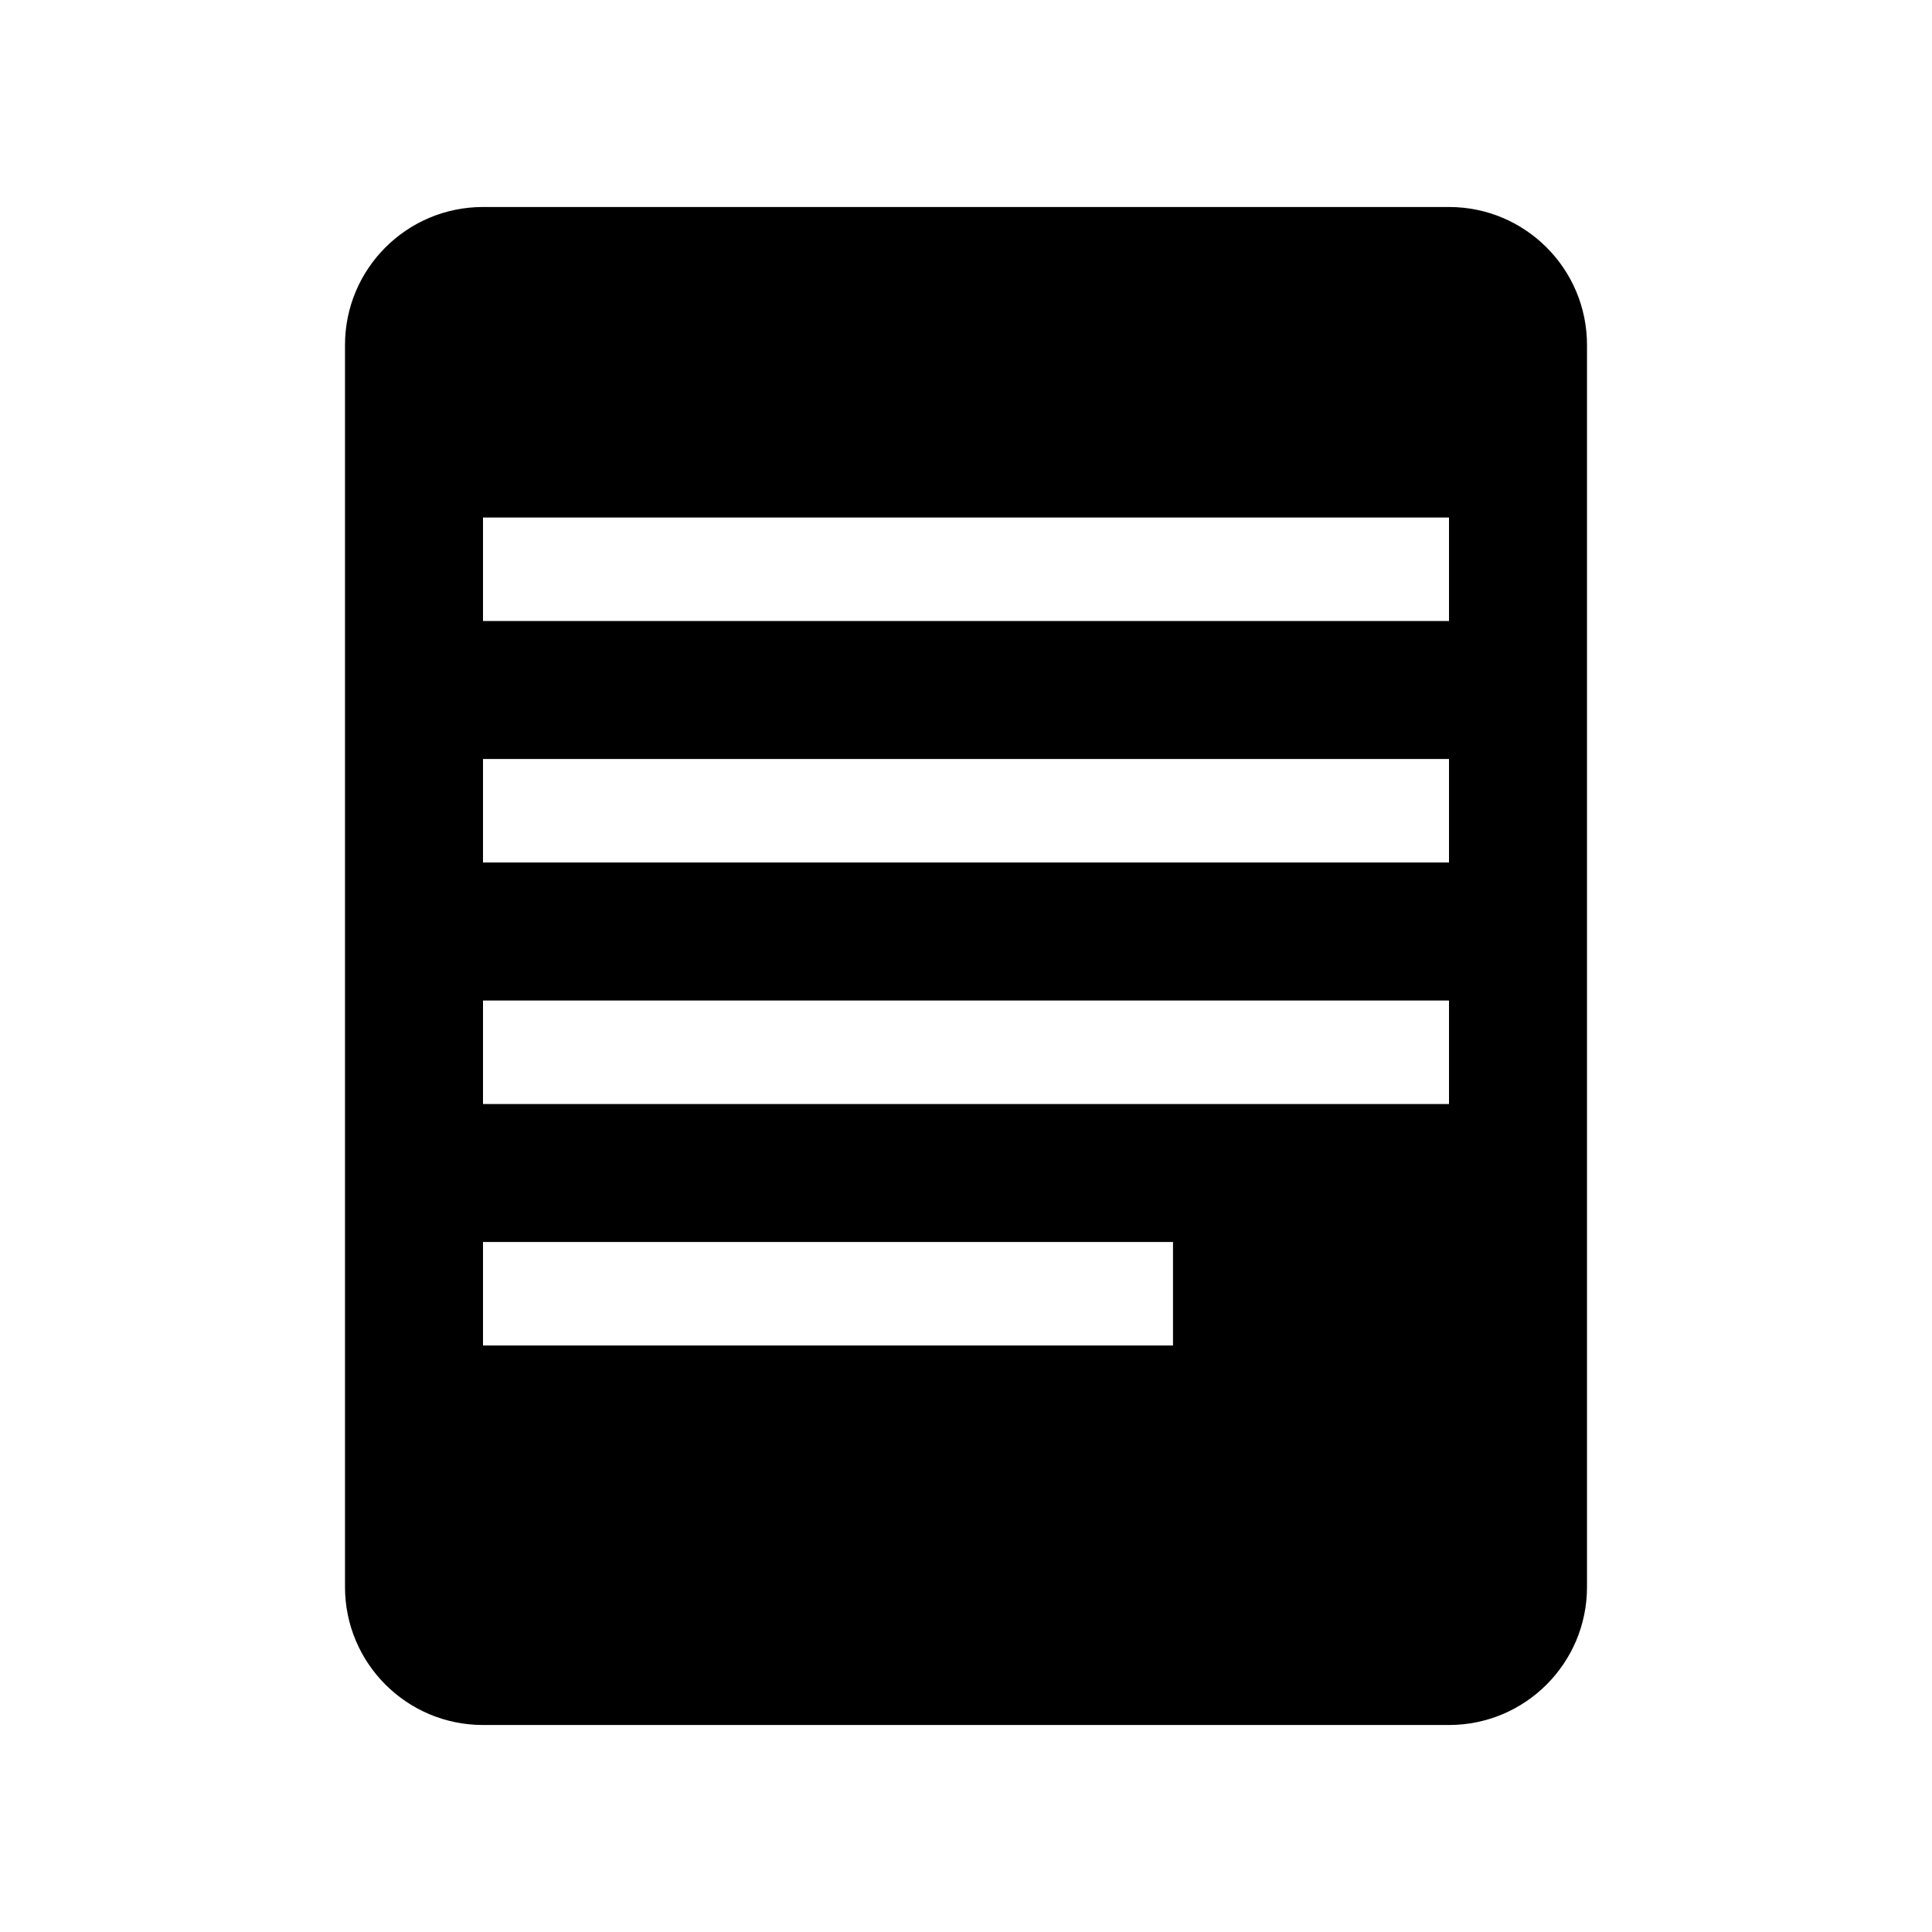
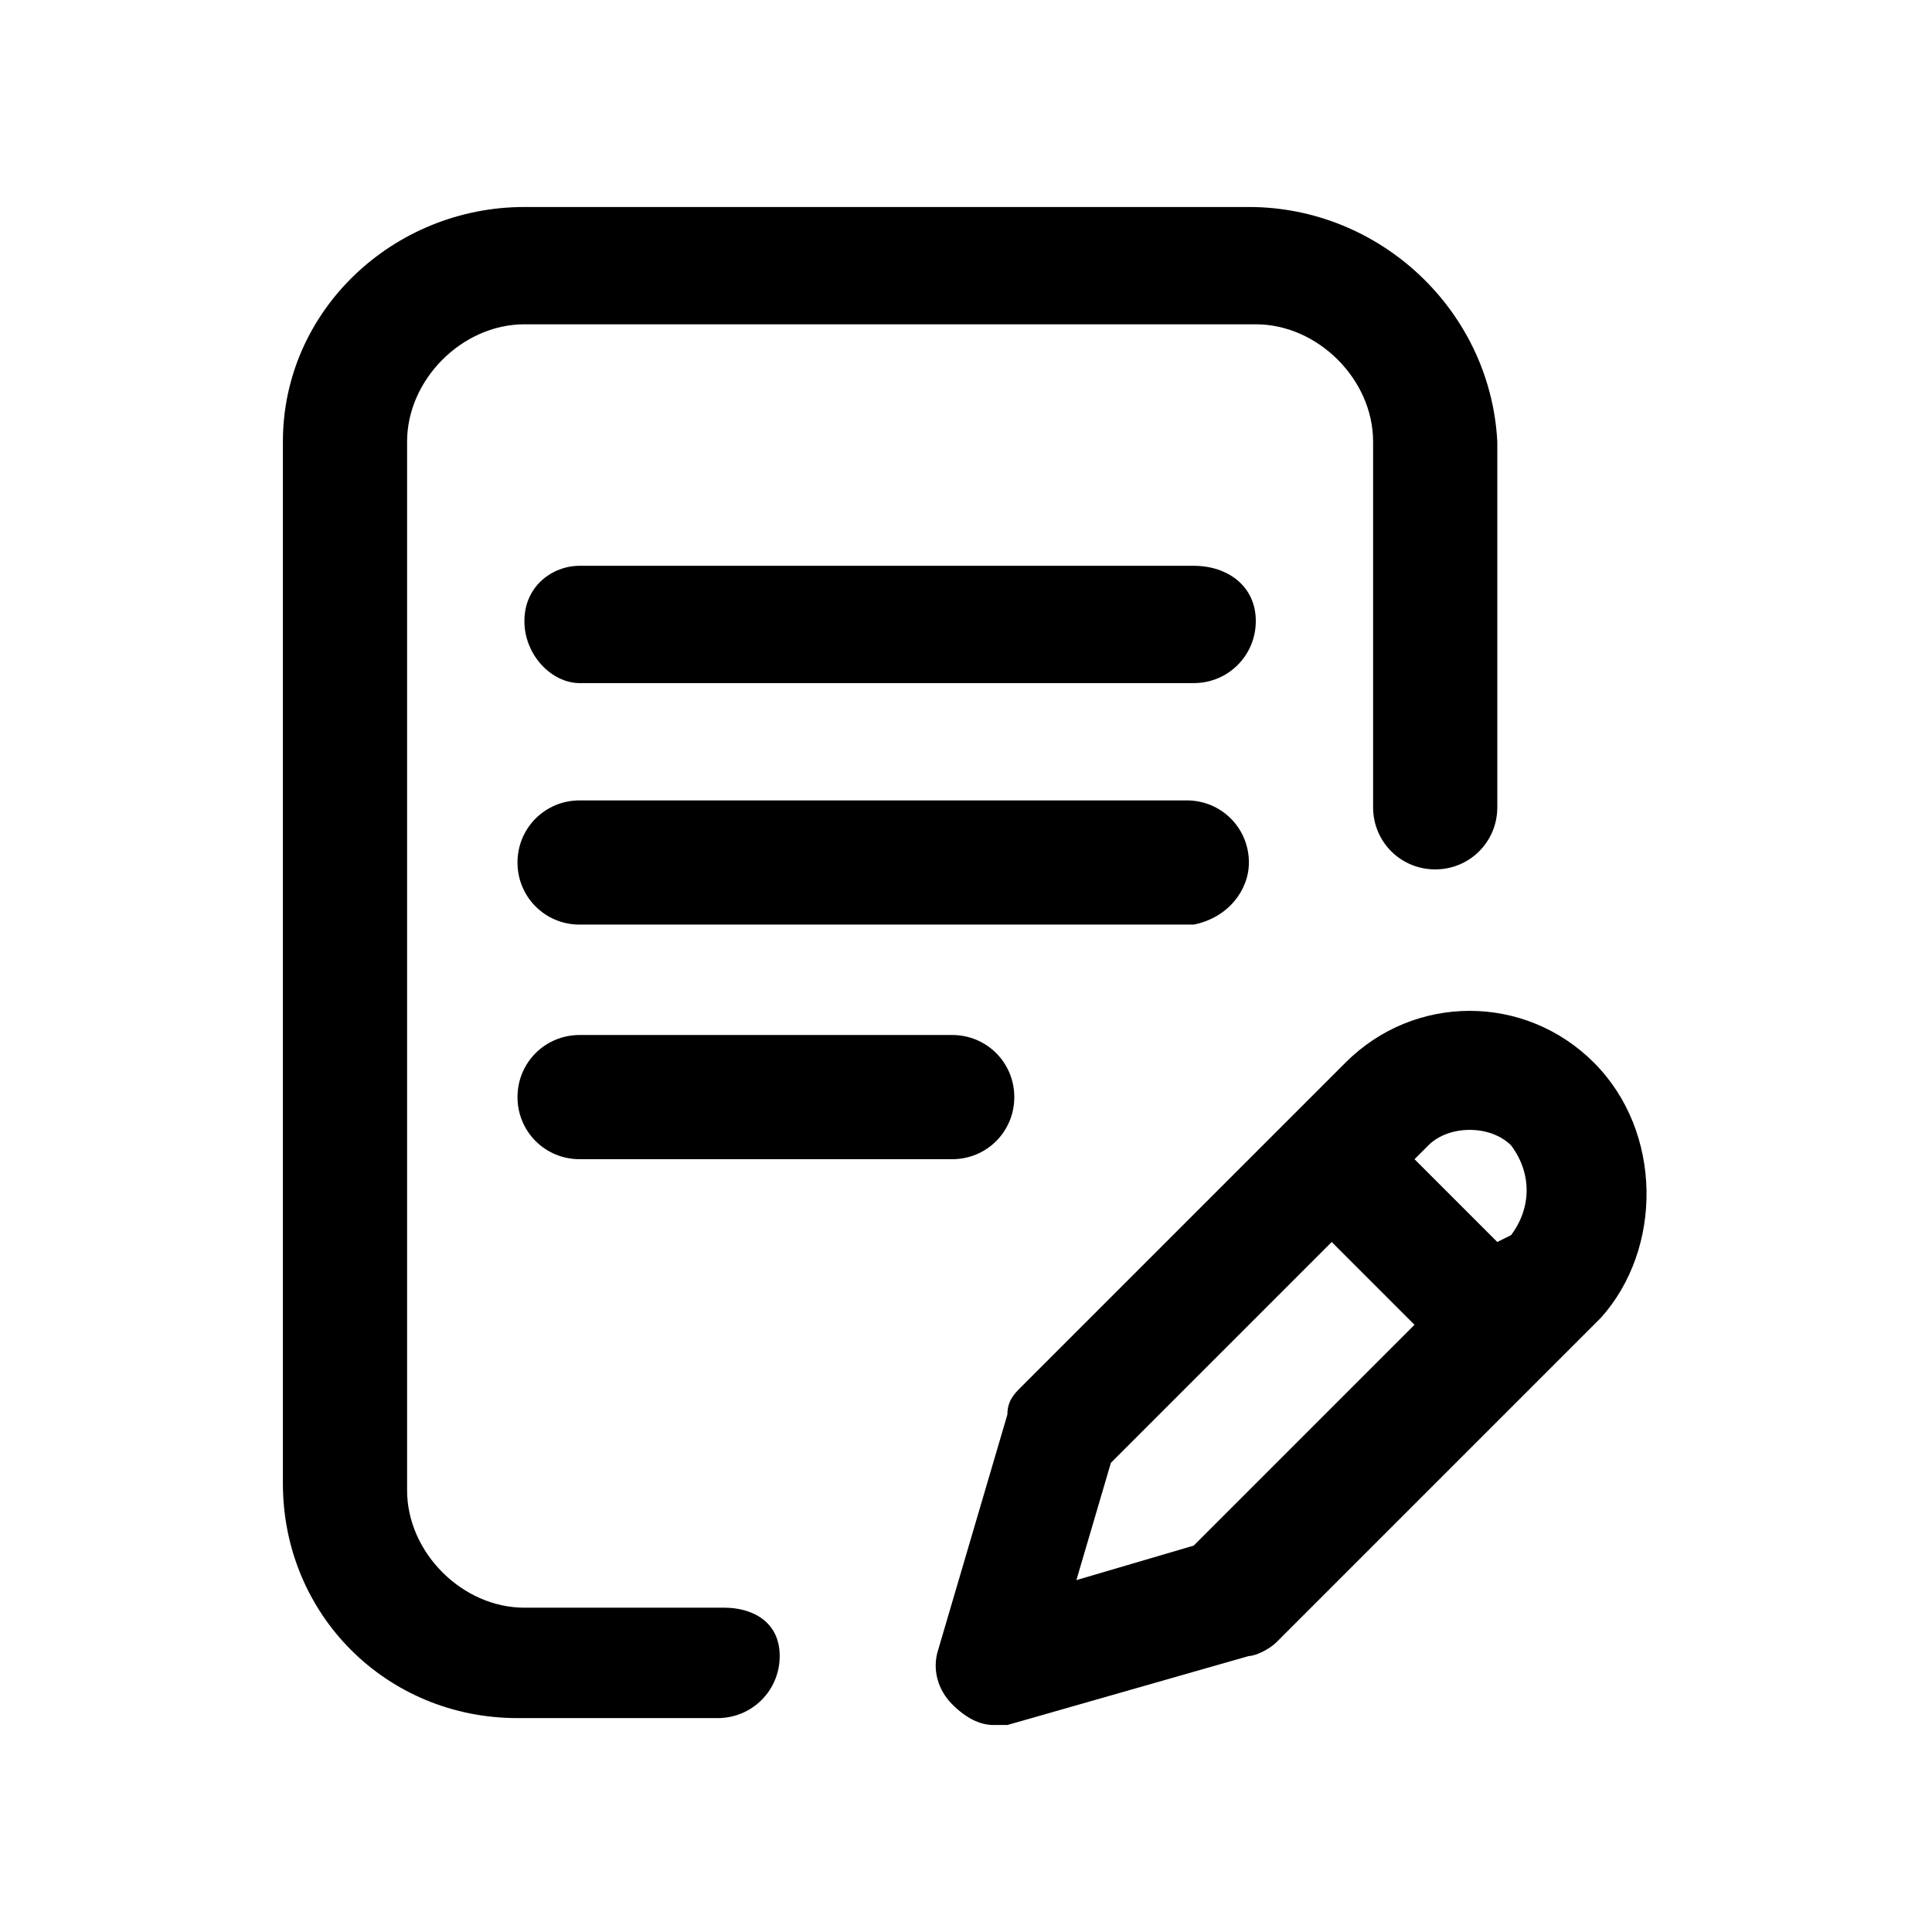
- <svg xmlns="http://www.w3.org/2000/svg" id="Export" viewBox="0 0 28 28">
-   <path d="M21,3H7A2,2,0,0,0,5,5V23a2,2,0,0,0,2,2H21a2,2,0,0,0,2-2V5A2,2,0,0,0,21,3ZM17,19.5H7V18H17ZM21,16H7V14.5H21Zm0-3.5H7V11H21ZM21,9H7V7.5H21Z" />
+ <svg xmlns="http://www.w3.org/2000/svg" version="1.1" x="0px" y="0px" viewBox="0 0 28 28" style="enable-background:new 0 0 28 28;" xml:space="preserve">
+   <style type="text/css">
+ 	.st0{display:none;}
+ 	.st1{display:inline;}
+ </style>
+   <g id="Export" class="st0">
+     <path class="st1" d="M21,3H7C5.9,3,5,3.9,5,5v18c0,1.1,0.9,2,2,2h14c1.1,0,2-0.9,2-2V5C23,3.9,22.1,3,21,3z M17,19.5H7V18h10V19.5z    M21,16H7v-1.5h14V16z M21,12.5H7V11h14V12.5z M21,9H7V7.5h14V9z" />
+   </g>
+   <g id="katman_2" class="st0">
+     <g class="st1">
+       <g>
+         <g>
+           <path d="M9.6,6.1h8.8c0.3,0,0.5-0.2,0.5-0.5v-1c0-0.8-0.7-1.5-1.5-1.5h-1.7c-0.3-0.6-1-1-1.7-1s-1.3,0.4-1.7,1h-1.7      c-0.8,0-1.5,0.7-1.5,1.5v1C9.1,5.9,9.3,6.1,9.6,6.1z" />
+           <path d="M21.4,4.2h-1c-0.3,0-0.5,0.2-0.5,0.5v1c0,0.8-0.7,1.5-1.5,1.5H9.6c-0.8,0-1.5-0.7-1.5-1.5v-1c0-0.3-0.2-0.5-0.5-0.5h-1      c-0.8,0-1.5,0.7-1.5,1.5v18.7c0,0.8,0.7,1.5,1.5,1.5h14.7c0.8,0,1.5-0.7,1.5-1.5V5.6C22.8,4.8,22.2,4.2,21.4,4.2z M8.6,22.4      c-0.5,0-1-0.4-1-1c0-0.5,0.4-1,1-1c0.5,0,1,0.4,1,1C9.6,21.9,9.1,22.4,8.6,22.4z M8.6,18.4c-0.5,0-1-0.4-1-1s0.4-1,1-1      c0.5,0,1,0.4,1,1S9.1,18.4,8.6,18.4z M8.6,14.5c-0.5,0-1-0.4-1-1c0-0.5,0.4-1,1-1c0.5,0,1,0.4,1,1C9.6,14.1,9.1,14.5,8.6,14.5z       M8.6,10.6c-0.5,0-1-0.4-1-1s0.4-1,1-1c0.5,0,1,0.4,1,1S9.1,10.6,8.6,10.6z M15.5,21.9h-3.9c-0.3,0-0.5-0.2-0.5-0.5      c0-0.3,0.2-0.5,0.5-0.5h3.9c0.3,0,0.5,0.2,0.5,0.5C16,21.6,15.7,21.9,15.5,21.9z M20.4,17.9h-8.8c-0.3,0-0.5-0.2-0.5-0.5      c0-0.3,0.2-0.5,0.5-0.5h8.8c0.3,0,0.5,0.2,0.5,0.5S20.7,17.9,20.4,17.9z M20.4,14h-8.8c-0.3,0-0.5-0.2-0.5-0.5      c0-0.3,0.2-0.5,0.5-0.5h8.8c0.3,0,0.5,0.2,0.5,0.5C20.9,13.8,20.7,14,20.4,14z M20.4,10.1h-8.8c-0.3,0-0.5-0.2-0.5-0.5      s0.2-0.5,0.5-0.5h8.8c0.3,0,0.5,0.2,0.5,0.5S20.7,10.1,20.4,10.1z" />
+         </g>
+       </g>
+     </g>
+   </g>
+   <g id="katman_3">
+     <g>
+       <g>
+         <g>
+           <path d="M18.1,12.5c0-0.5-0.4-0.9-0.9-0.9H8.4c-0.5,0-0.9,0.4-0.9,0.9s0.4,0.9,0.9,0.9h8.9C17.8,13.3,18.1,12.9,18.1,12.5z" />
+           <path d="M8.4,15c-0.5,0-0.9,0.4-0.9,0.9s0.4,0.9,0.9,0.9h5.4c0.5,0,0.9-0.4,0.9-0.9S14.3,15,13.8,15H8.4z" />
+           <path d="M10.5,23.3H7.6c-0.9,0-1.7-0.8-1.7-1.7V6.4c0-0.9,0.8-1.7,1.7-1.7h10.6c0.9,0,1.7,0.8,1.7,1.7v5.3      c0,0.5,0.4,0.9,0.9,0.9c0.5,0,0.9-0.4,0.9-0.9V6.4C21.6,4.5,20,3,18.1,3H7.6C5.7,3,4.1,4.5,4.1,6.4v15.1c0,1.9,1.5,3.4,3.4,3.4      h2.9c0.5,0,0.9-0.4,0.9-0.9S10.9,23.3,10.5,23.3z" />
+           <path d="M23.1,15.4c-1-1-2.6-1-3.6,0l-4.7,4.7c-0.1,0.1-0.2,0.2-0.2,0.4l-1,3.4c-0.1,0.3,0,0.6,0.2,0.8c0.2,0.2,0.4,0.3,0.6,0.3      c0.1,0,0.2,0,0.2,0l3.5-1c0.1,0,0.3-0.1,0.4-0.2l4.7-4.7C24.1,18.1,24.1,16.4,23.1,15.4z M17.3,22.4l-1.7,0.5l0.5-1.7l3.2-3.2      l1.2,1.2L17.3,22.4z M21.9,17.9L21.7,18l-1.2-1.2l0.2-0.2c0.3-0.3,0.9-0.3,1.2,0C22.2,17,22.2,17.5,21.9,17.9z" />
+           <path d="M17.3,8.2H8.4C8,8.2,7.6,8.5,7.6,9S8,9.9,8.4,9.9h8.9c0.5,0,0.9-0.4,0.9-0.9S17.8,8.2,17.3,8.2z" />
+         </g>
+       </g>
+     </g>
+   </g>
</svg>
